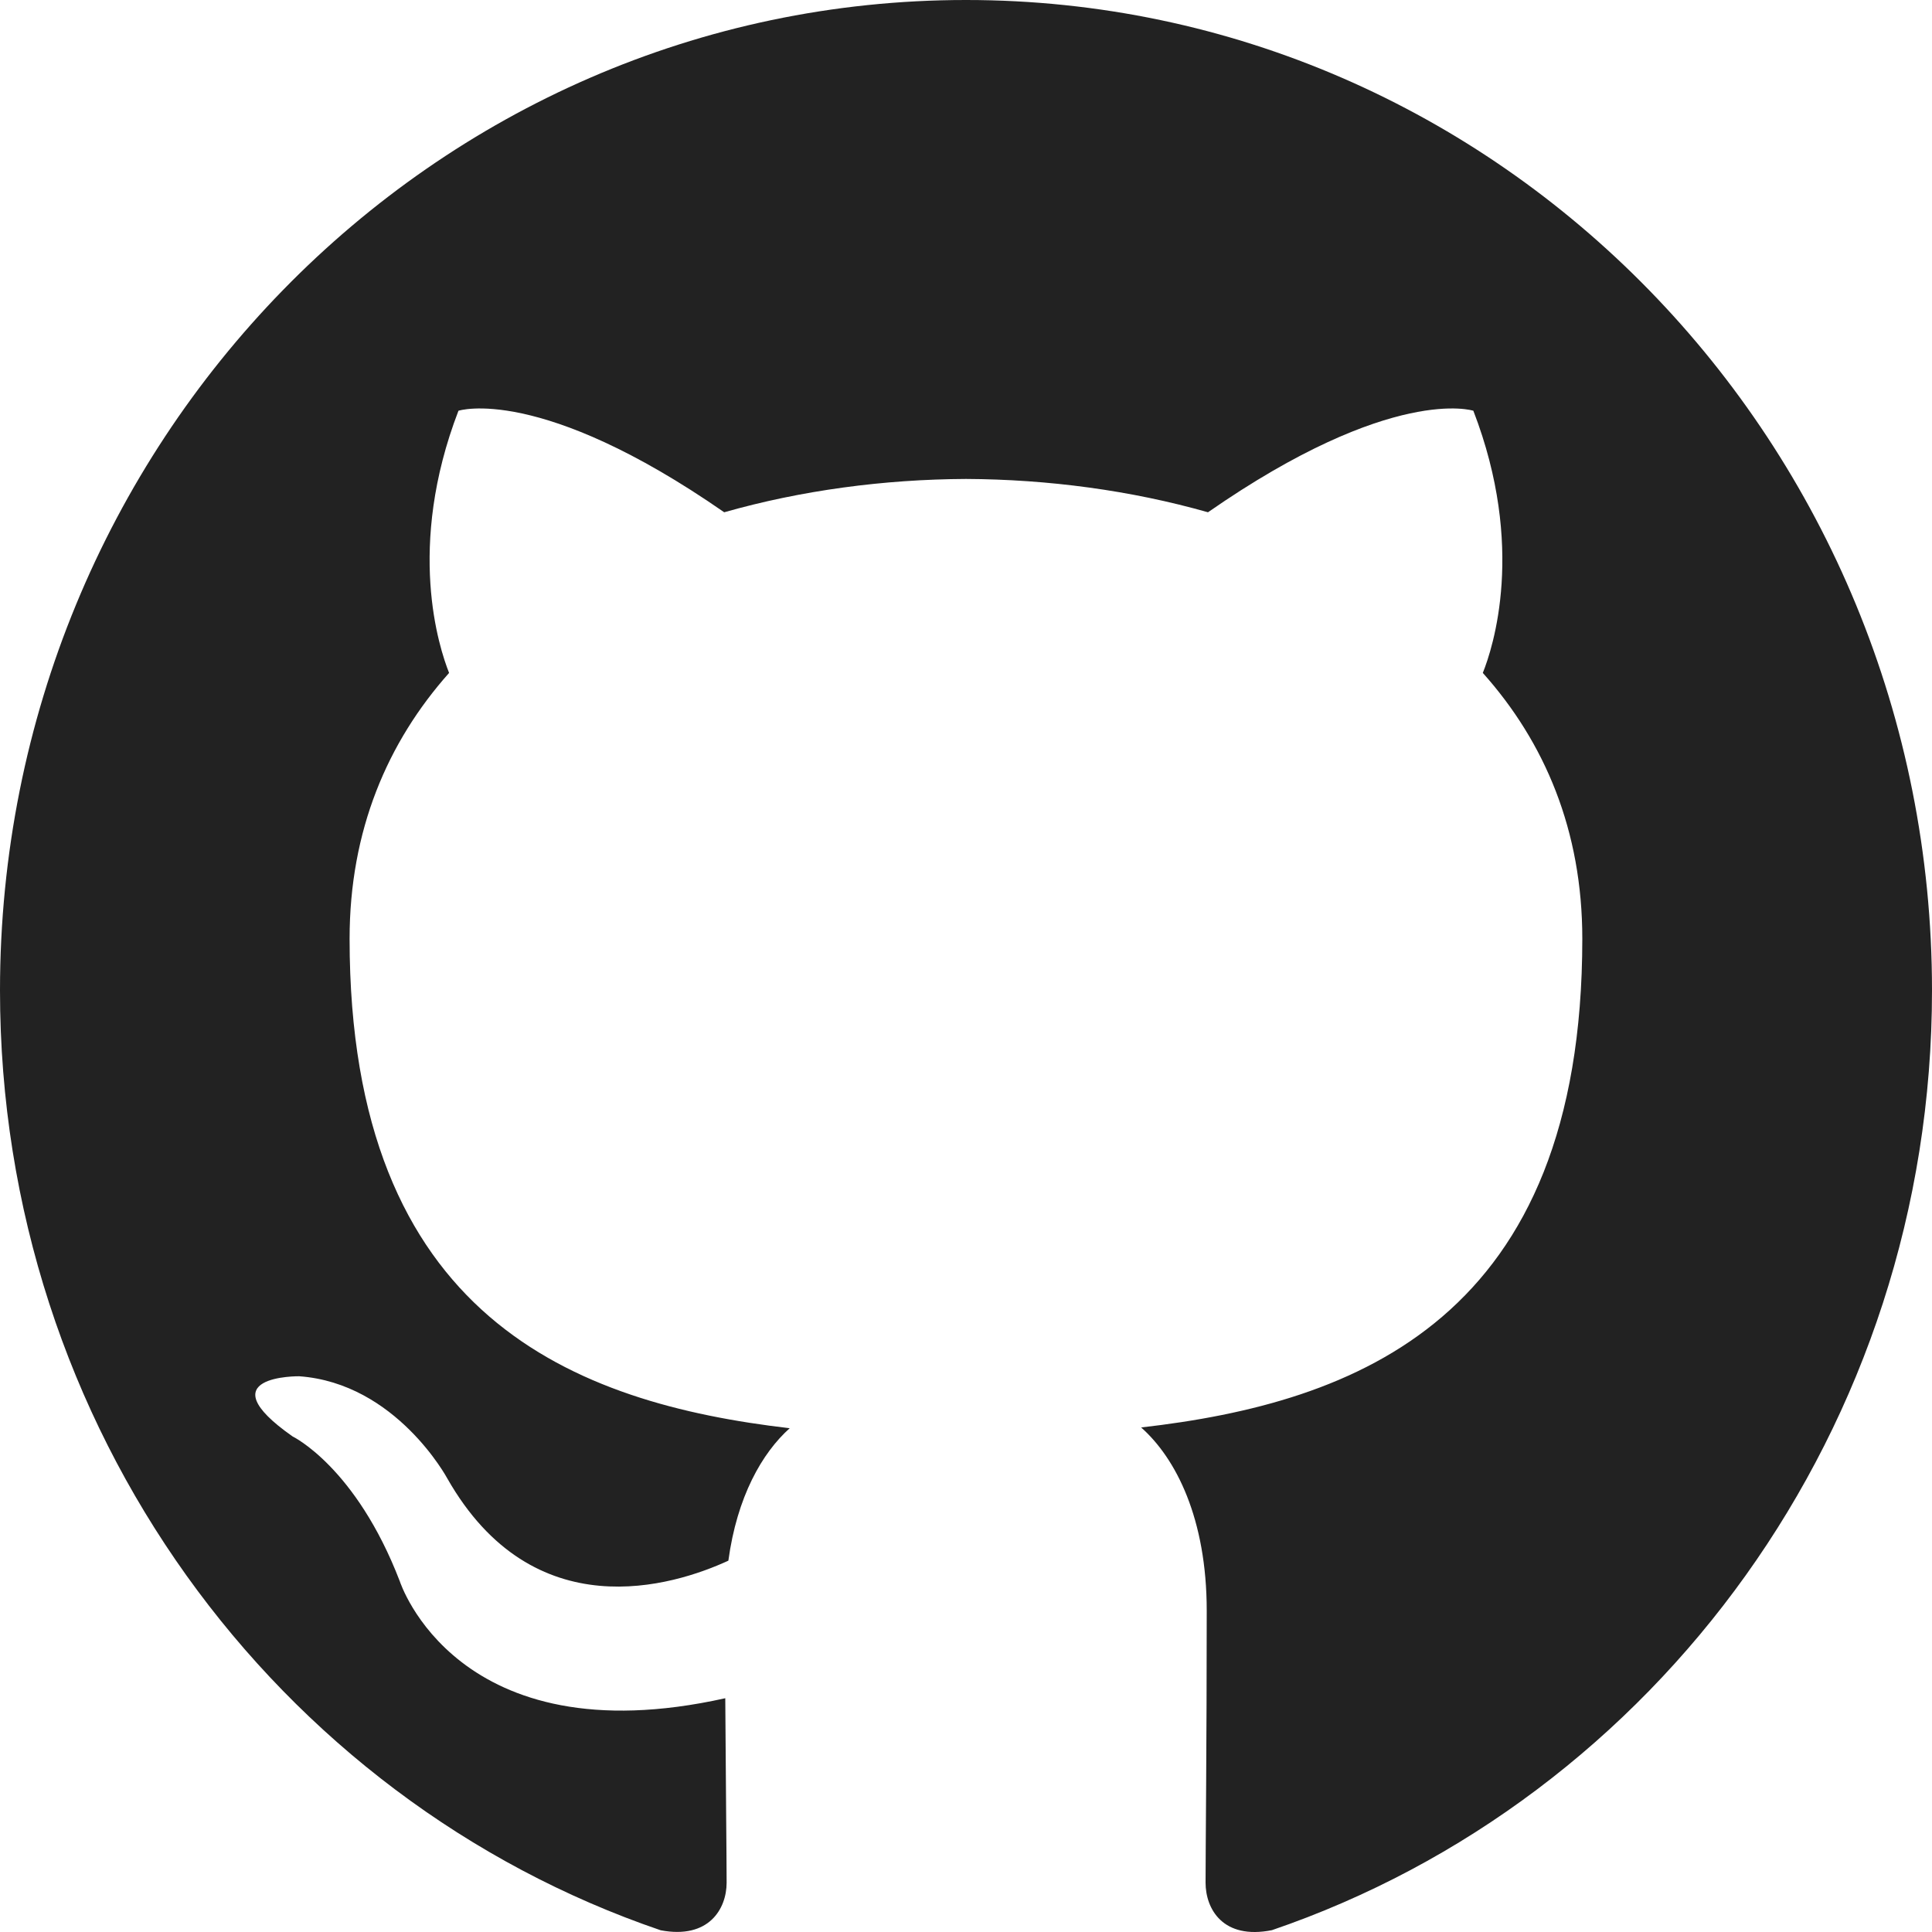
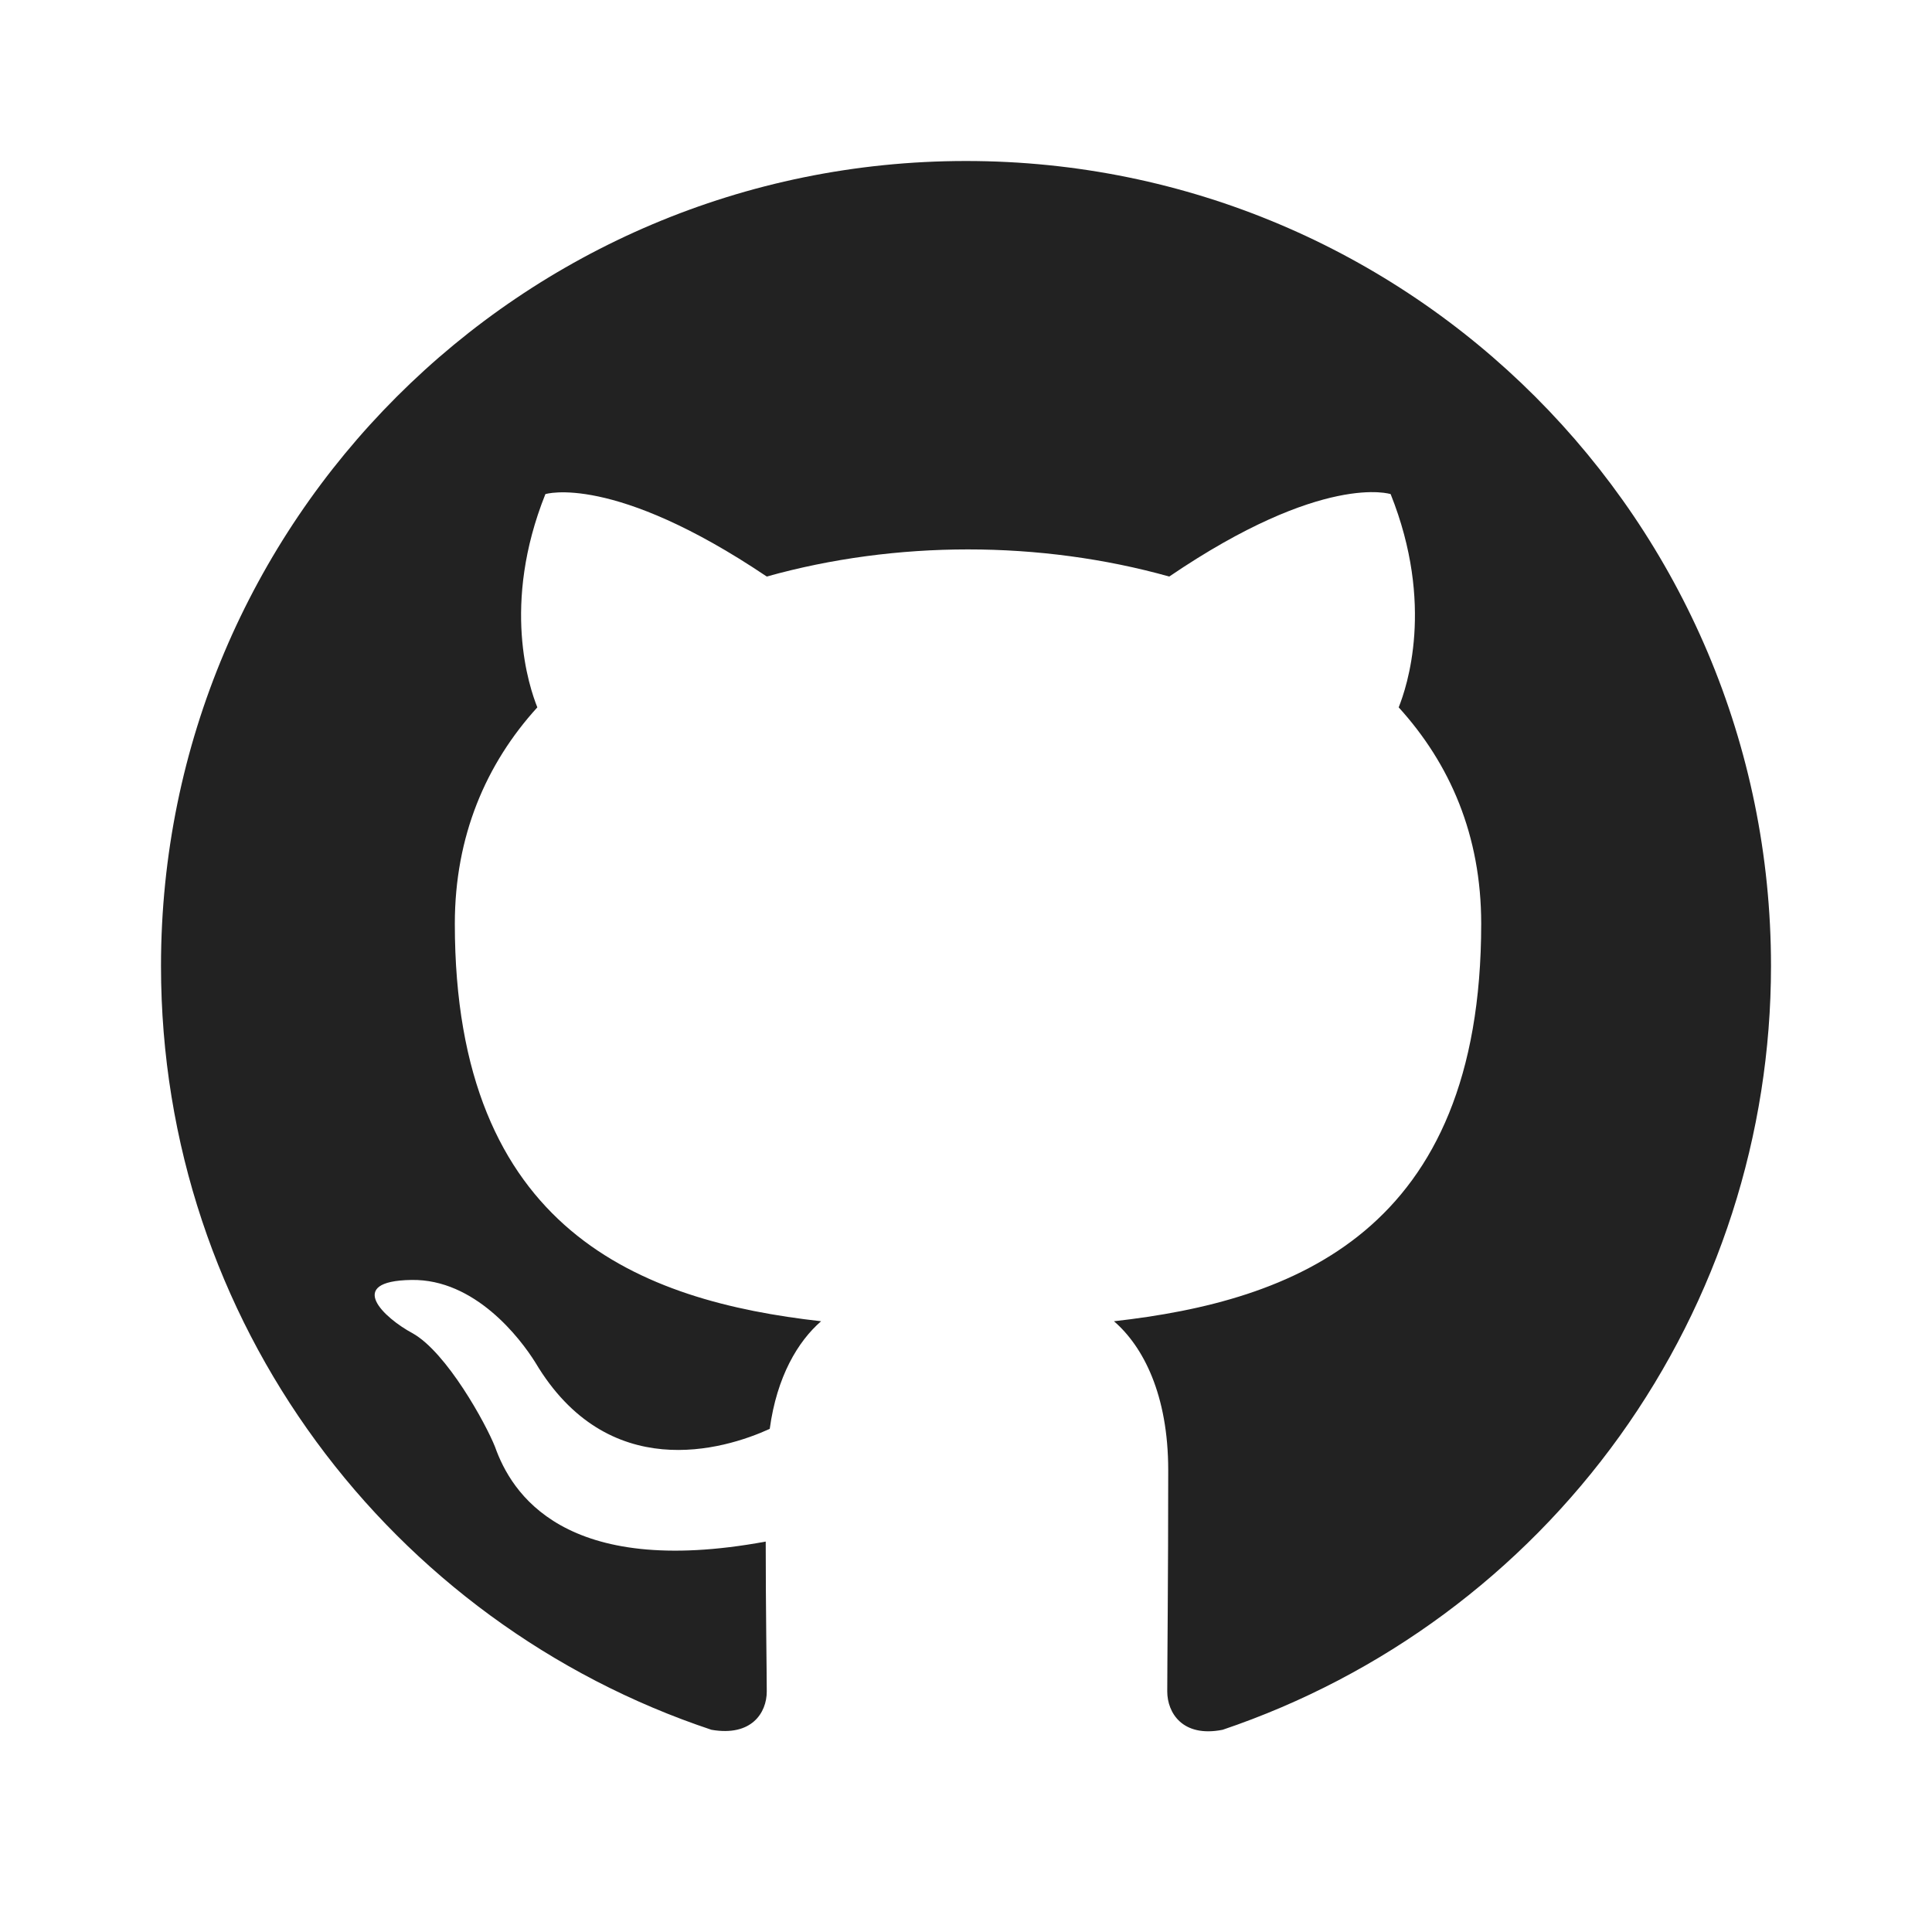
- <svg xmlns="http://www.w3.org/2000/svg" width="800px" height="800px" viewBox="0 0 20 20" version="1.1" fill="#000000">
+ <svg xmlns="http://www.w3.org/2000/svg" width="800px" height="800px" viewBox="0 0 24 24" fill="none">
  <g id="SVGRepo_bgCarrier" stroke-width="0" />
  <g id="SVGRepo_tracerCarrier" stroke-linecap="round" stroke-linejoin="round" />
  <g id="SVGRepo_iconCarrier">
-     <defs> </defs>
-     <g id="Page-1" stroke="none" stroke-width="1" fill="none" fill-rule="evenodd">
-       <g id="Dribbble-Light-Preview" transform="translate(-140, -7559)" fill="#222">
-         <g id="icons" transform="translate(56, 160)">
-           <path d="M94,7399 C99.523,7399 104,7403.59 104,7409.253 C104,7413.782 101.138,7417.624 97.167,7418.981 C96.66,7419.082 96.48,7418.762 96.48,7418.489 C96.48,7418.151 96.492,7417.047 96.492,7415.675 C96.492,7414.719 96.172,7414.095 95.813,7413.777 C98.04,7413.523 100.38,7412.656 100.38,7408.718 C100.38,7407.598 99.992,7406.684 99.35,7405.966 C99.454,7405.707 99.797,7404.664 99.252,7403.252 C99.252,7403.252 98.414,7402.977 96.505,7404.303 C95.706,7404.076 94.85,7403.962 94,7403.958 C93.15,7403.962 92.295,7404.076 91.497,7404.303 C89.586,7402.977 88.746,7403.252 88.746,7403.252 C88.203,7404.664 88.546,7405.707 88.649,7405.966 C88.01,7406.684 87.619,7407.598 87.619,7408.718 C87.619,7412.646 89.954,7413.526 92.175,7413.785 C91.889,7414.041 91.63,7414.493 91.54,7415.156 C90.97,7415.418 89.522,7415.871 88.63,7414.304 C88.63,7414.304 88.101,7413.319 87.097,7413.247 C87.097,7413.247 86.122,7413.234 87.029,7413.87 C87.029,7413.87 87.684,7414.185 88.139,7415.37 C88.139,7415.37 88.726,7417.2 91.508,7416.58 C91.513,7417.437 91.522,7418.245 91.522,7418.489 C91.522,7418.76 91.338,7419.077 90.839,7418.982 C86.865,7417.627 84,7413.783 84,7409.253 C84,7403.59 88.478,7399 94,7399" id="github-[#142]"> </path>
-         </g>
-       </g>
-     </g>
+     <path fill-rule="evenodd" clip-rule="evenodd" d="M12 2C6.475 2 2 6.475 2 12C2 16.425 4.862 20.163 8.838 21.488C9.338 21.575 9.525 21.275 9.525 21.012C9.525 20.775 9.512 19.988 9.512 19.15C7 19.613 6.35 18.538 6.15 17.975C6.037 17.688 5.55 16.8 5.125 16.562C4.775 16.375 4.275 15.912 5.112 15.9C5.9 15.887 6.463 16.625 6.65 16.925C7.55 18.438 8.988 18.012 9.562 17.75C9.65 17.1 9.912 16.663 10.2 16.413C7.975 16.163 5.65 15.3 5.65 11.475C5.65 10.387 6.037 9.488 6.675 8.787C6.575 8.537 6.225 7.513 6.775 6.138C6.775 6.138 7.612 5.875 9.525 7.162C10.325 6.938 11.175 6.825 12.025 6.825C12.875 6.825 13.725 6.938 14.525 7.162C16.438 5.862 17.275 6.138 17.275 6.138C17.825 7.513 17.475 8.537 17.375 8.787C18.012 9.488 18.4 10.375 18.4 11.475C18.4 15.312 16.062 16.163 13.838 16.413C14.2 16.725 14.512 17.325 14.512 18.262C14.512 19.6 14.5 20.675 14.5 21.012C14.5 21.275 14.688 21.587 15.188 21.488C17.173 20.817 18.898 19.541 20.12 17.84C21.342 16.138 22 14.095 22 12C22 6.475 17.525 2 12 2Z" fill="#222" />
  </g>
</svg>
